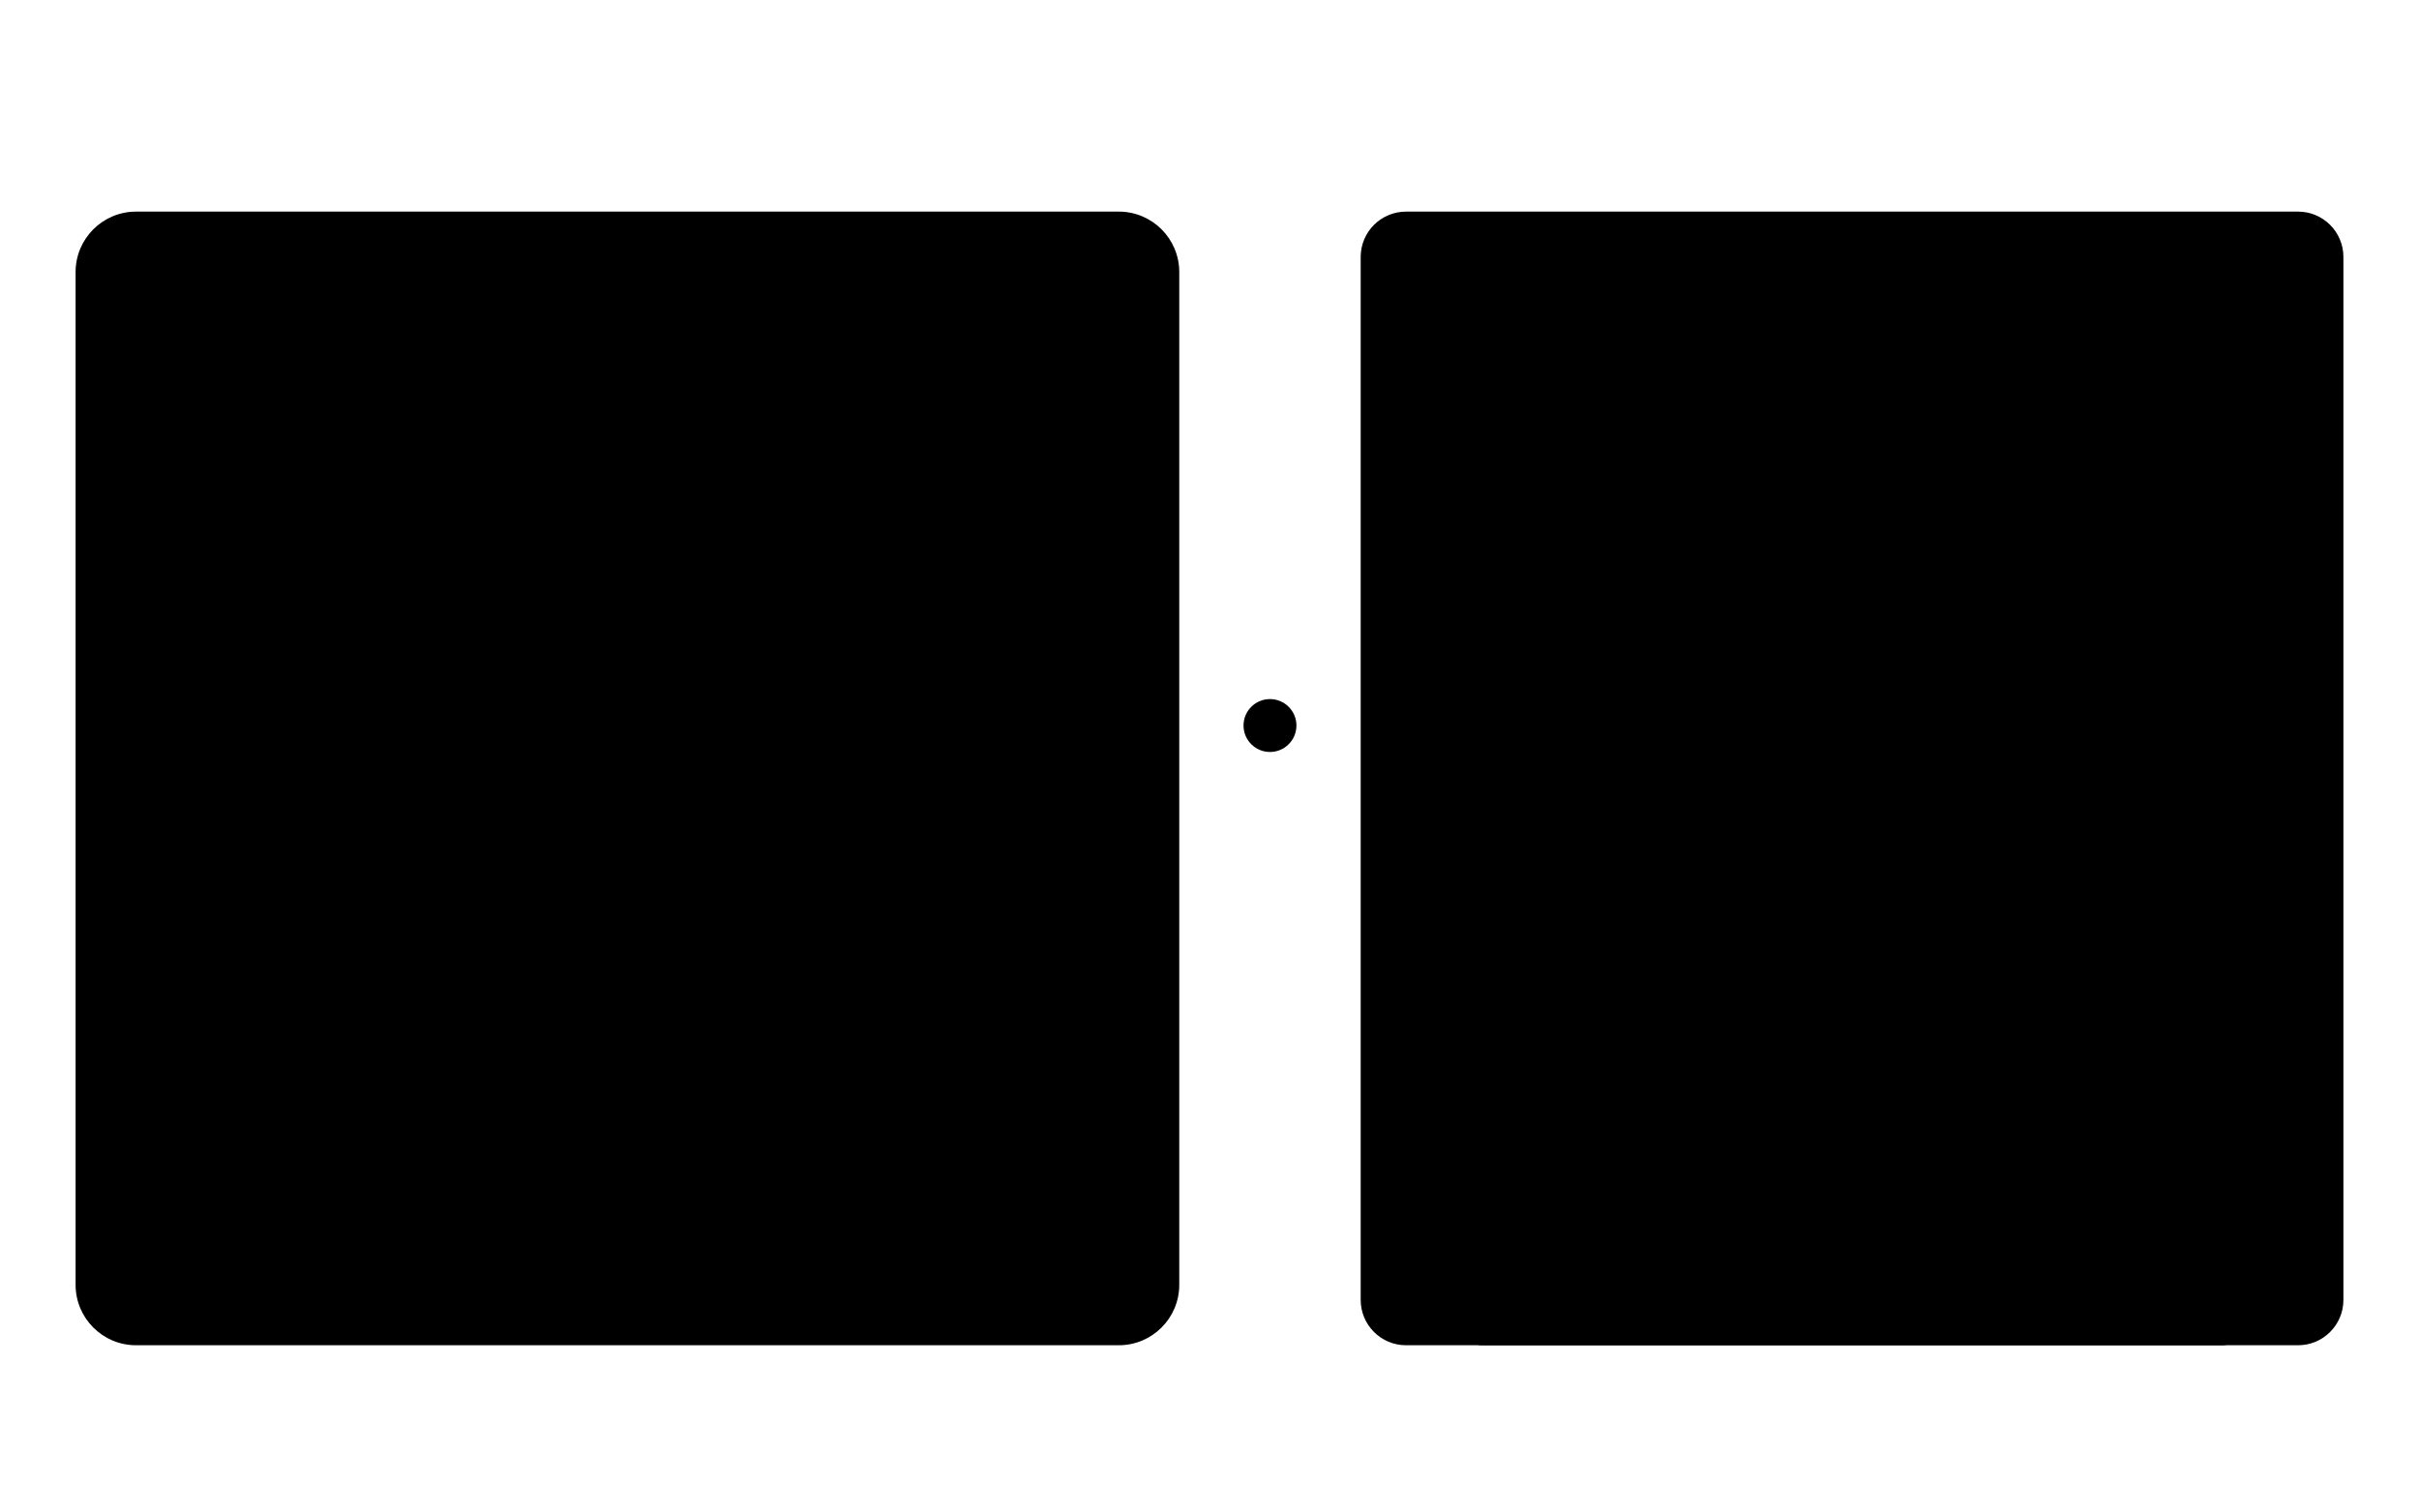
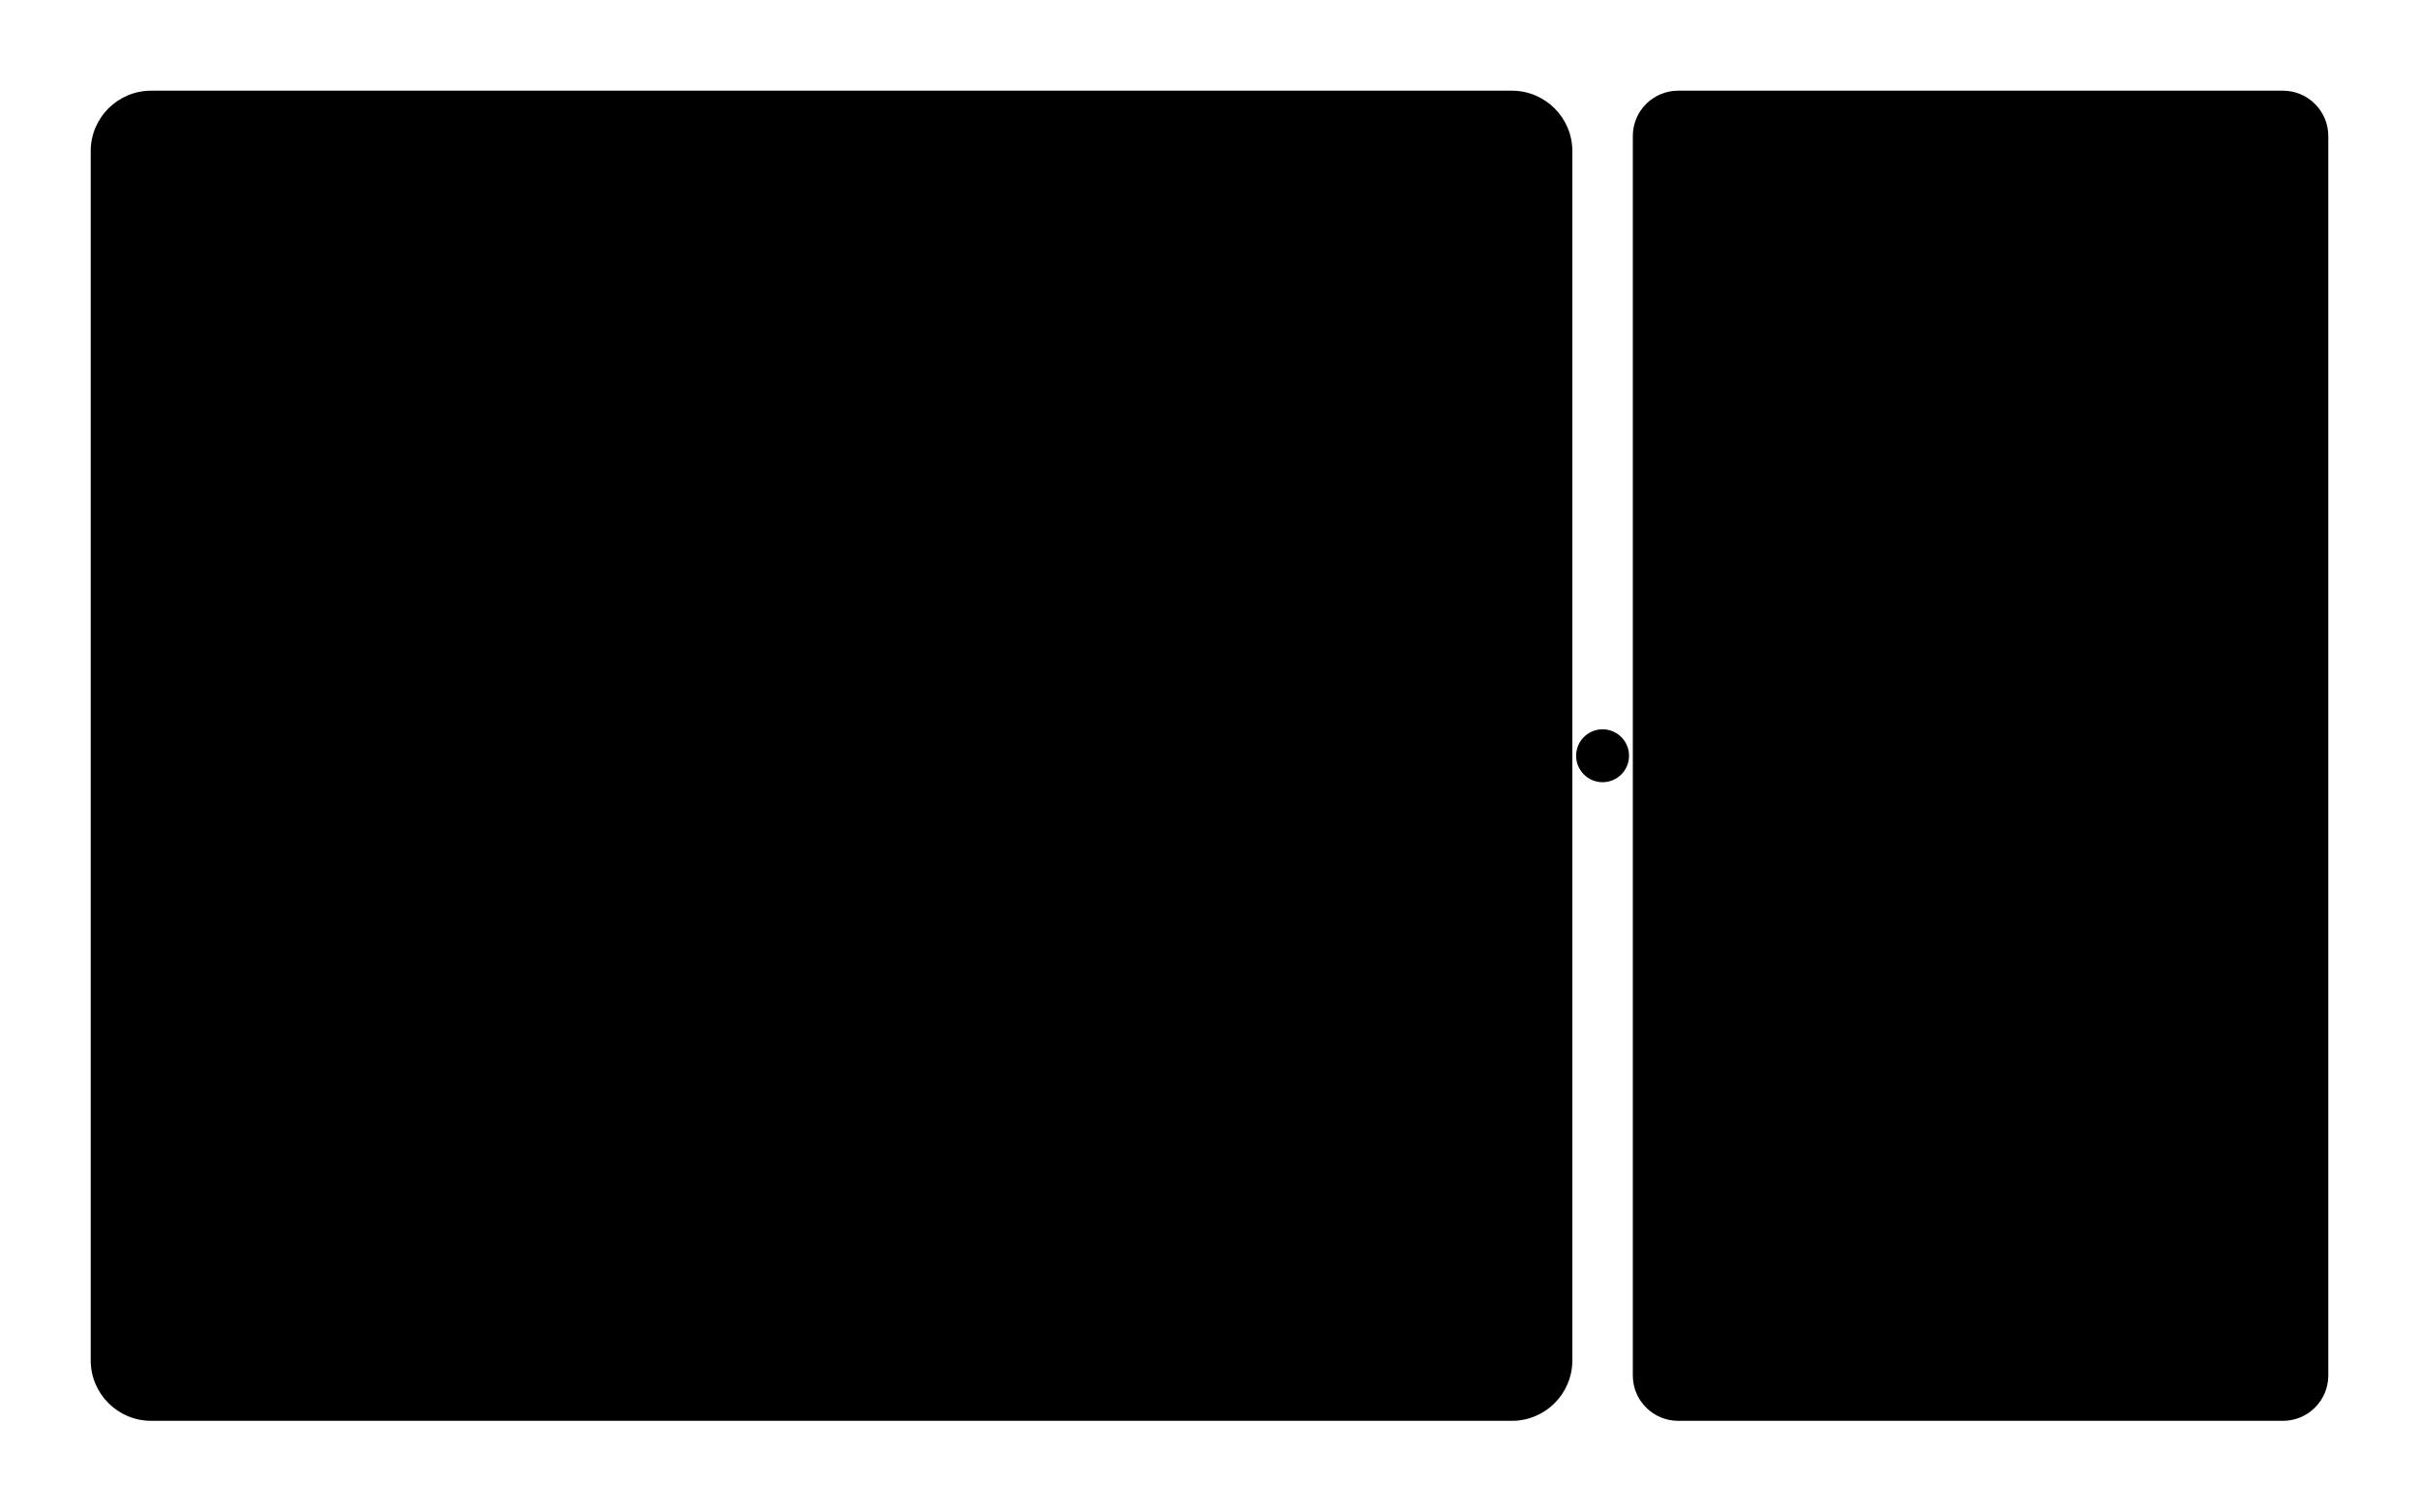
<svg xmlns="http://www.w3.org/2000/svg" viewBox="0 0 320 200" focusable="false">
-   <rect class="m-well" x="10" y="28" width="146" height="150" rx="8" />
-   <circle class="m-line-dim" cx="20" cy="38" r="2.2" />
-   <circle class="m-line-dim" cx="28" cy="38" r="2.2" />
-   <circle class="m-line-dim" cx="36" cy="38" r="2.2" />
-   <path class="m-rule" d="M10 46H156" />
-   <path class="m-glyph-on" d="M19 57l4 3-4 3" />
-   <g class="m-light" style="--m-at: 0.02">
-     <rect class="m-chip-on" x="28" y="55" width="24" height="10" rx="5" />
+   <rect class="m-card" x="12" y="12" width="196" height="176" rx="8" />
+   <circle class="m-line-dim" cx="22" cy="21" r="2" />
+   <circle class="m-line-dim" cx="29" cy="21" r="2" />
+   <circle class="m-line-dim" cx="36" cy="21" r="2" />
+   <path class="m-rule" d="M12 30H208" />
+   <rect class="m-rule" x="22" y="38" width="104" height="28" rx="4" />
+   <path class="m-glyph-on" d="M29 44.5L32 47L29 49.5M34 50H39" />
+   <rect class="m-line" x="44" y="45.5" width="44" height="3" rx="1.5" />
+   <rect class="m-line-dim" x="29" y="56.5" width="76" height="3" rx="1.5" />
+   <path class="m-glyph-on" d="M23 77L26 80L23 83" />
+   <path class="m-text m-draw" pathLength="1" style="--m-at: 0.04" d="M33 80H150" />
+   <g class="m-appear" style="--m-at: 0.22">
+     <circle class="m-chip-on" cx="25" cy="96" r="2" />
+     <rect class="m-line" x="32" y="94.5" width="22" height="3" rx="1.5" />
+     <rect class="m-chip-on" x="58" y="92" width="46" height="8" rx="4" />
+     <rect class="m-line-dim" x="108" y="94.5" width="46" height="3" rx="1.5" />
  </g>
-   <path class="m-text m-draw" pathLength="1" style="--m-at: 0.04" d="M58 60H144M28 72H112" />
-   <g class="m-appear" style="--m-at: 0.24">
-     <circle class="m-glyph" cx="23" cy="88.5" r="3.2" />
-     <path class="m-glyph" d="M25.4 90.9L27.6 93.1" />
-     <rect class="m-line-dim" x="33" y="87" width="62" height="3.5" rx="1.75" />
+   <g class="m-appear" style="--m-at: 0.28">
+     <path class="m-glyph" d="M33 100.5V105H38" />
+     <rect class="m-line-dim" x="42" y="103.5" width="80" height="3" rx="1.5" />
  </g>
-   <g class="m-appear" style="--m-at: 0.4">
-     <path class="m-glyph" d="M20 100h5l2 2v6.5h-7z" />
-     <rect class="m-line-dim" x="33" y="103" width="48" height="3.5" rx="1.75" />
+   <g class="m-appear" style="--m-at: 0.36">
+     <circle class="m-chip-on" cx="25" cy="116" r="2" />
+     <rect class="m-line" x="32" y="114.5" width="22" height="3" rx="1.5" />
+     <rect class="m-chip-on" x="58" y="112" width="40" height="8" rx="4" />
+     <rect class="m-line-dim" x="102" y="114.5" width="54" height="3" rx="1.5" />
  </g>
-   <g class="m-appear" style="--m-at: 0.56">
-     <rect class="m-line" x="19" y="122" width="126" height="3.5" rx="1.75" />
-     <rect class="m-line" x="19" y="130" width="118" height="3.5" rx="1.75" />
-     <rect class="m-line" x="19" y="138" width="70" height="3.5" rx="1.75" />
+   <g class="m-appear" style="--m-at: 0.42">
+     <path class="m-glyph" d="M33 120.5V125H38" />
+     <rect class="m-line-dim" x="42" y="123.5" width="100" height="3" rx="1.5" />
  </g>
-   <g class="m-light" style="--m-at: 0.64">
-     <rect class="m-chip-on" x="93" y="135" width="22" height="9.5" rx="4.75" />
-     <rect class="m-line" x="98" y="138" width="12" height="3.5" rx="1.75" />
+   <g class="m-appear" style="--m-at: 0.52">
+     <circle class="m-line" cx="25" cy="138" r="2" />
+     <rect class="m-line" x="32" y="136.5" width="160" height="3" rx="1.5" />
+     <rect class="m-line" x="32" y="144.5" width="150" height="3" rx="1.5" />
+     <rect class="m-line" x="32" y="152.5" width="84" height="3" rx="1.5" />
  </g>
-   <path class="m-rule" d="M156 96H180" />
-   <path class="m-link m-light" style="--m-at: 0.24" d="M156 96H180" />
-   <circle class="m-chip-on m-light" style="--m-at: 0.24" cx="168" cy="96" r="3.5" />
-   <rect class="m-well" x="180" y="28" width="130" height="150" rx="6" />
-   <rect class="m-card" x="194" y="36" width="102" height="142" rx="2" />
-   <rect class="m-line" x="204" y="48" width="58" height="6" rx="3" />
-   <rect class="m-line-dim" x="204" y="62" width="82" height="3.5" rx="1.75" />
-   <rect class="m-line-dim" x="204" y="69" width="78" height="3.5" rx="1.75" />
-   <rect class="m-line-dim" x="204" y="76" width="82" height="3.5" rx="1.75" />
-   <rect class="m-line-dim" x="204" y="83" width="60" height="3.5" rx="1.75" />
-   <rect class="m-well" x="204" y="94" width="44" height="28" rx="2" />
-   <path class="m-glyph" d="M208 116L216 108L224 112L232 101L242 105" />
-   <rect class="m-line-dim" x="254" y="96" width="32" height="3.5" rx="1.75" />
-   <rect class="m-line-dim" x="254" y="103" width="28" height="3.5" rx="1.75" />
-   <path class="m-mark m-draw" pathLength="1" style="--m-at: 0.4" d="M204 133.75H286M204 140.75H262" />
-   <rect class="m-line-dim" x="204" y="132" width="82" height="3.5" rx="1.75" />
-   <rect class="m-line-dim" x="204" y="139" width="58" height="3.5" rx="1.75" />
-   <rect class="m-line-dim" x="204" y="150" width="82" height="3.5" rx="1.75" />
-   <rect class="m-line-dim" x="204" y="157" width="76" height="3.5" rx="1.75" />
-   <rect class="m-line-dim" x="204" y="164" width="82" height="3.5" rx="1.75" />
+   <rect class="m-chip-on m-light" style="--m-at: 0.6" x="120" y="151" width="22" height="6" rx="3" />
+   <rect class="m-rule" x="22" y="164" width="176" height="16" rx="4" />
+   <path class="m-glyph" d="M29 169L32 172L29 175" />
+   <rect class="m-line-dim" x="38" y="170.5" width="60" height="3" rx="1.5" />
+   <rect class="m-well" x="216" y="12" width="92" height="176" rx="6" />
+   <rect class="m-chip-on" x="224" y="20" width="10" height="10" rx="3" />
+   <rect class="m-line" x="238" y="23" width="30" height="4" rx="2" />
+   <rect class="m-card" x="224" y="36" width="76" height="144" rx="2" />
+   <rect class="m-line" x="232" y="46" width="50" height="4" rx="2" />
+   <rect class="m-line-dim" x="232" y="56" width="60" height="3" rx="1.5" />
+   <rect class="m-line-dim" x="232" y="63" width="56" height="3" rx="1.5" />
+   <rect class="m-line-dim" x="232" y="70" width="60" height="3" rx="1.5" />
+   <rect class="m-line-dim" x="232" y="77" width="40" height="3" rx="1.5" />
+   <rect class="m-well" x="232" y="88" width="60" height="26" rx="2" />
+   <rect class="m-line-dim" x="232" y="124" width="60" height="3" rx="1.5" />
+   <rect class="m-line-dim" x="232" y="131" width="58" height="3" rx="1.5" />
+   <rect class="m-line-dim" x="232" y="138" width="60" height="3" rx="1.5" />
+   <rect class="m-line-dim" x="232" y="145" width="50" height="3" rx="1.5" />
+   <rect class="m-line-dim" x="232" y="152" width="60" height="3" rx="1.5" />
+   <path class="m-mark m-draw" pathLength="1" style="--m-at: 0.42" d="M232 132.5H290M232 139.5H262" />
+   <path class="m-link m-light" style="--m-at: 0.22" d="M208 100H216" />
+   <circle class="m-chip-on m-light" style="--m-at: 0.22" cx="212" cy="100" r="3.5" />
</svg>
